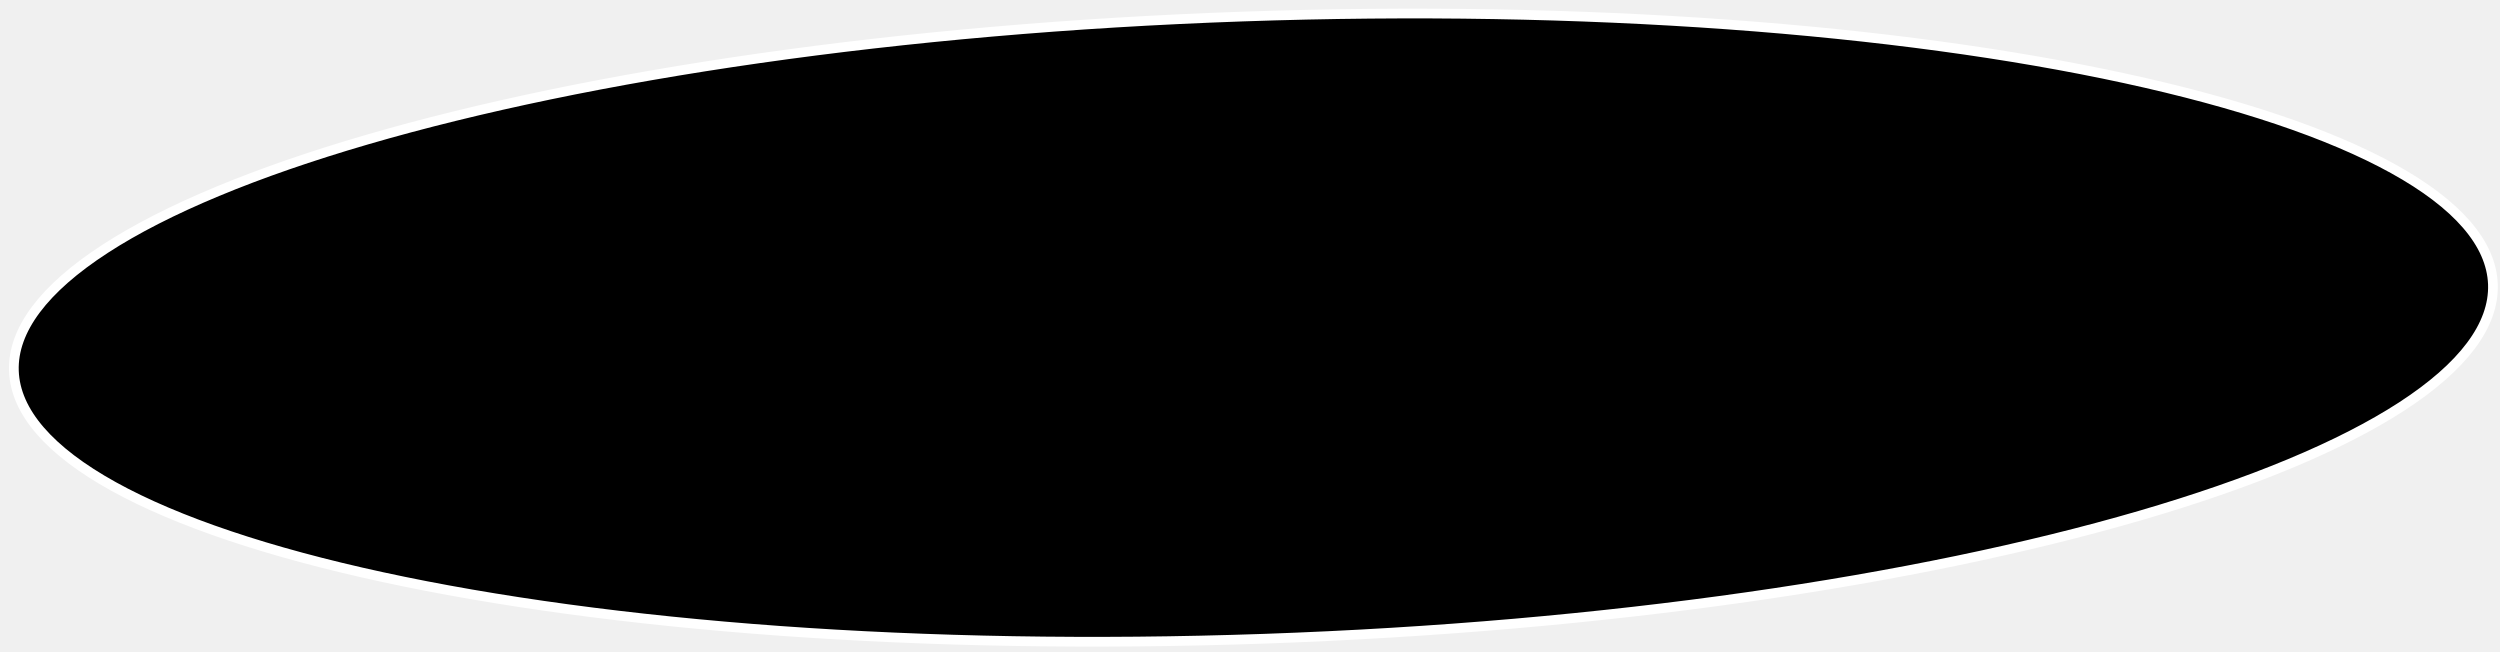
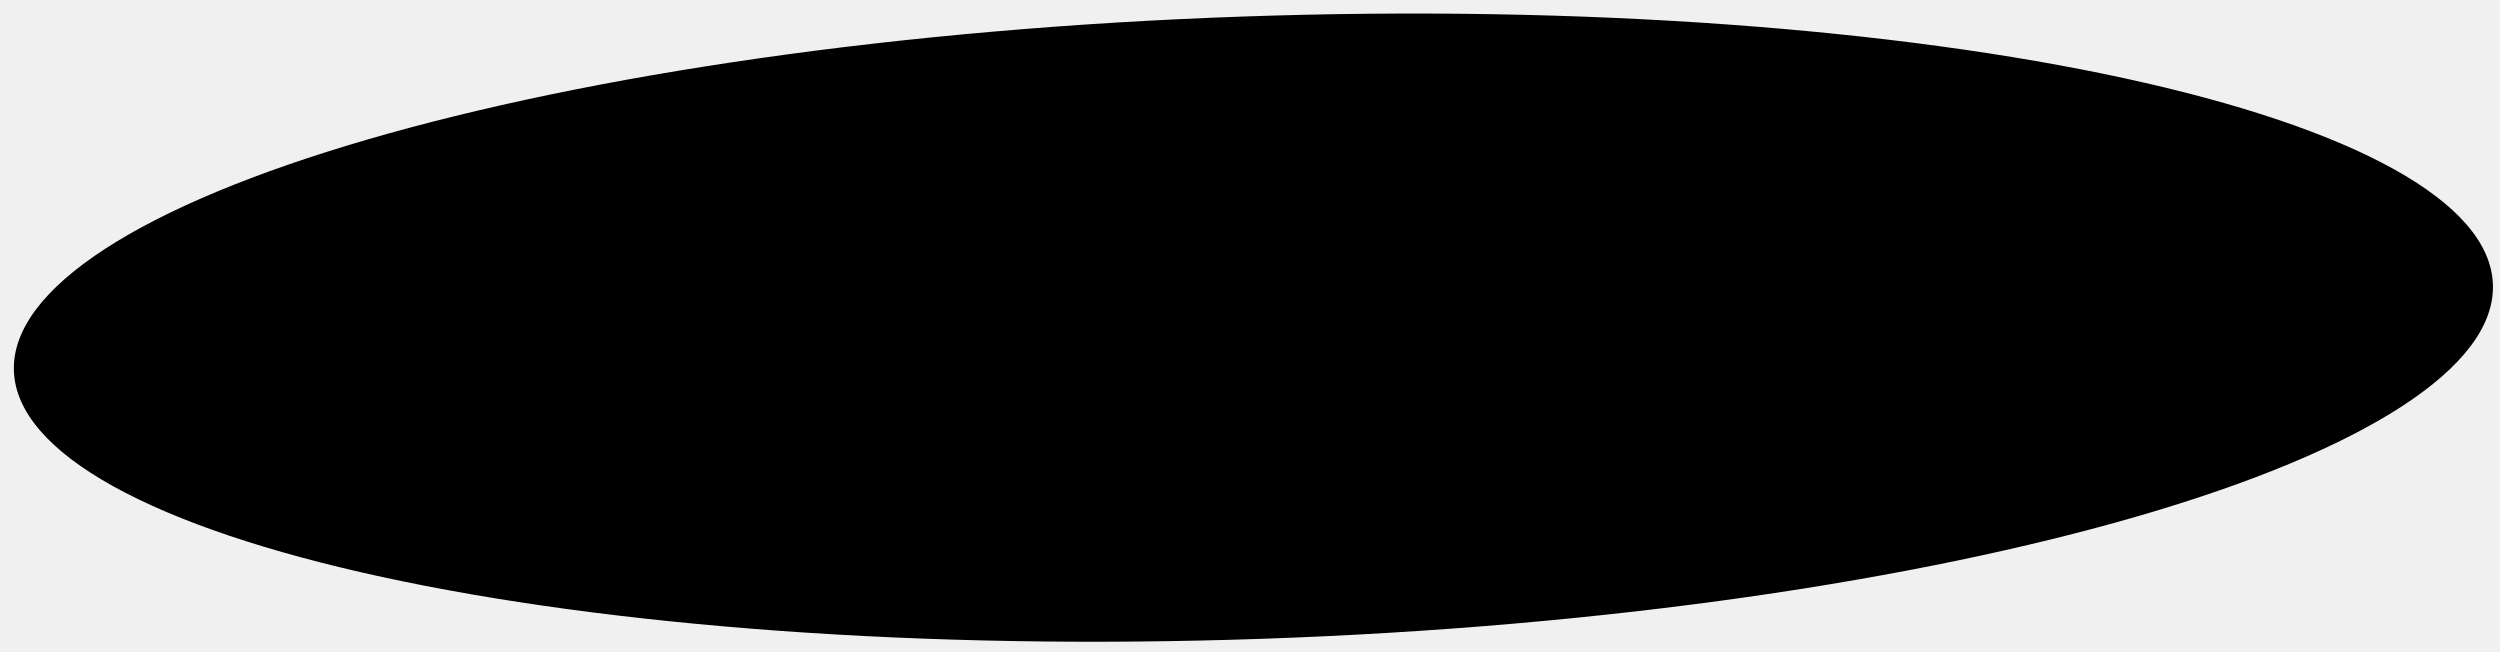
<svg xmlns="http://www.w3.org/2000/svg" width="257" height="67" viewBox="0 0 257 67" fill="none">
-   <path d="M129.967 65.662C94.671 66.895 62.607 64.377 39.304 59.319C27.648 56.789 18.213 53.629 11.665 50.003C5.085 46.359 1.575 42.334 1.428 38.131C1.281 33.929 4.502 29.668 10.812 25.575C17.091 21.5 26.283 17.69 37.733 14.354C60.627 7.682 92.438 2.934 127.733 1.701C163.029 0.469 195.093 2.986 218.397 8.045C230.052 10.575 239.488 13.734 246.036 17.36C252.616 21.004 256.126 25.029 256.272 29.232C256.419 33.435 253.199 37.695 246.889 41.789C240.61 45.863 231.418 49.673 219.967 53.01C197.073 59.681 165.263 64.43 129.967 65.662Z" fill="currentColor" stroke="white" />
+   <path d="M129.967 65.662C94.671 66.895 62.607 64.377 39.304 59.319C27.648 56.789 18.213 53.629 11.665 50.003C5.085 46.359 1.575 42.334 1.428 38.131C1.281 33.929 4.502 29.668 10.812 25.575C17.091 21.5 26.283 17.69 37.733 14.354C60.627 7.682 92.438 2.934 127.733 1.701C163.029 0.469 195.093 2.986 218.397 8.045C230.052 10.575 239.488 13.734 246.036 17.36C252.616 21.004 256.126 25.029 256.272 29.232C256.419 33.435 253.199 37.695 246.889 41.789C240.61 45.863 231.418 49.673 219.967 53.01C197.073 59.681 165.263 64.43 129.967 65.662Z" fill="currentColor" />
</svg>
